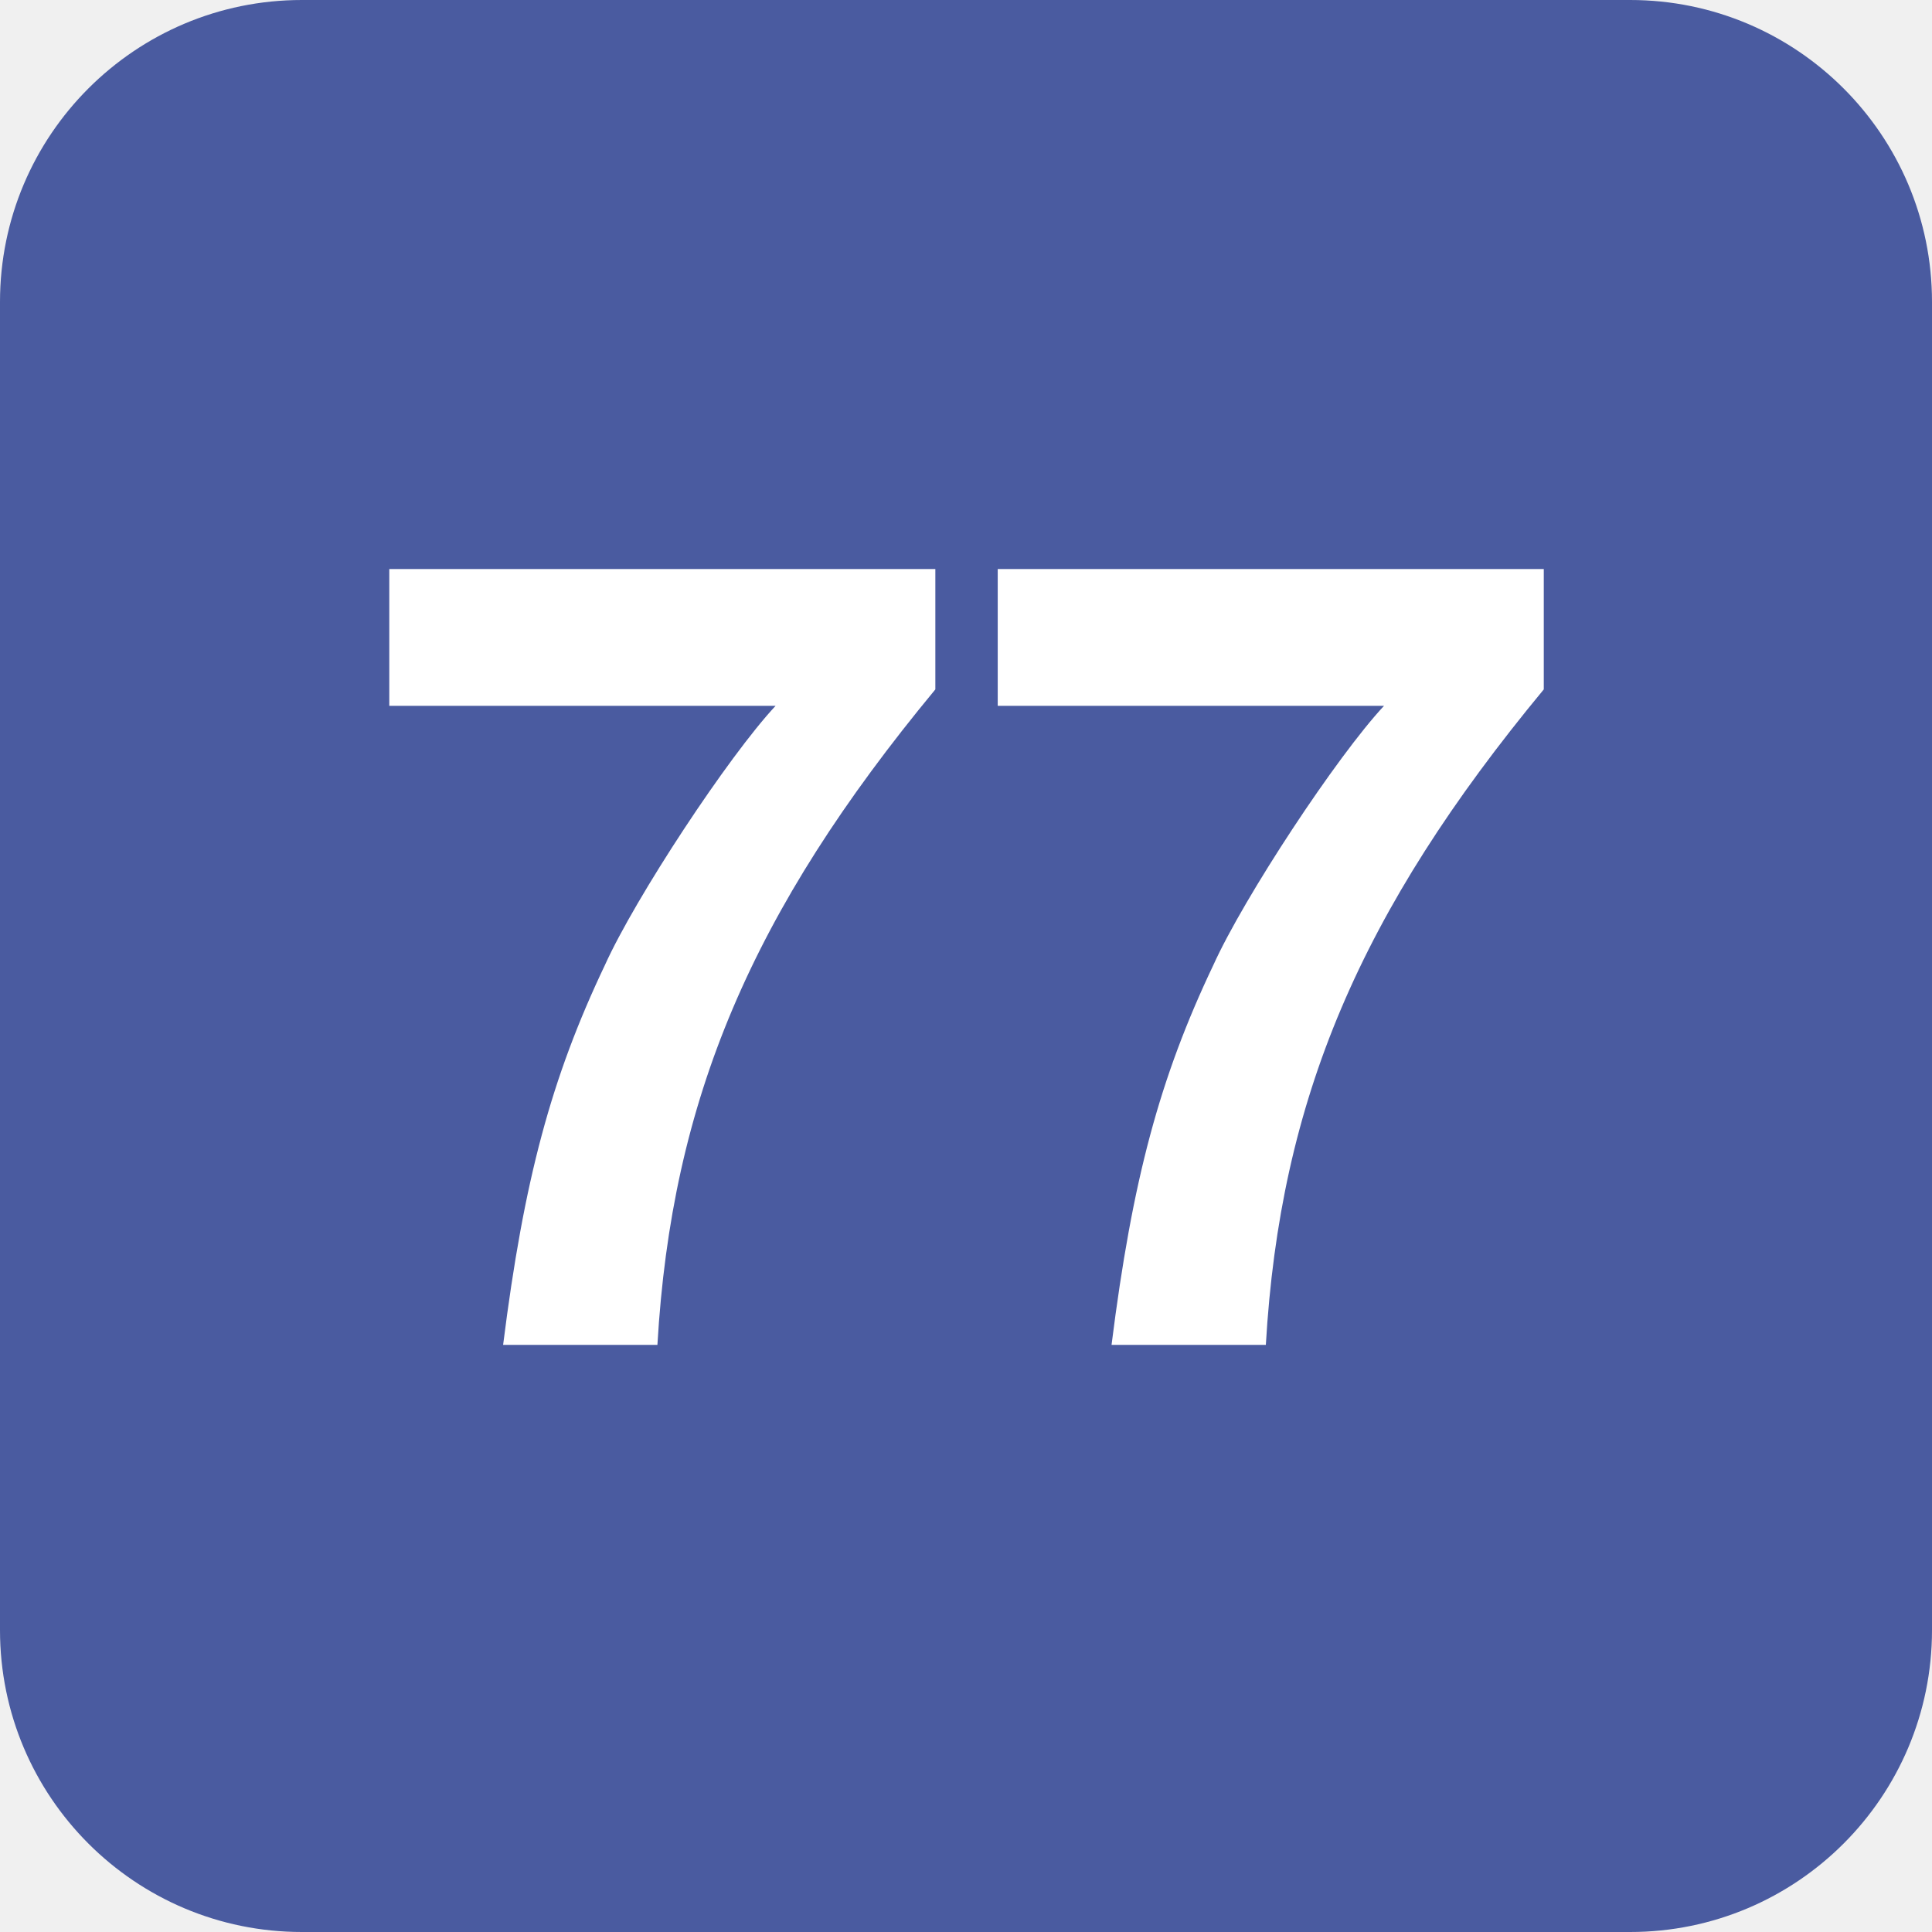
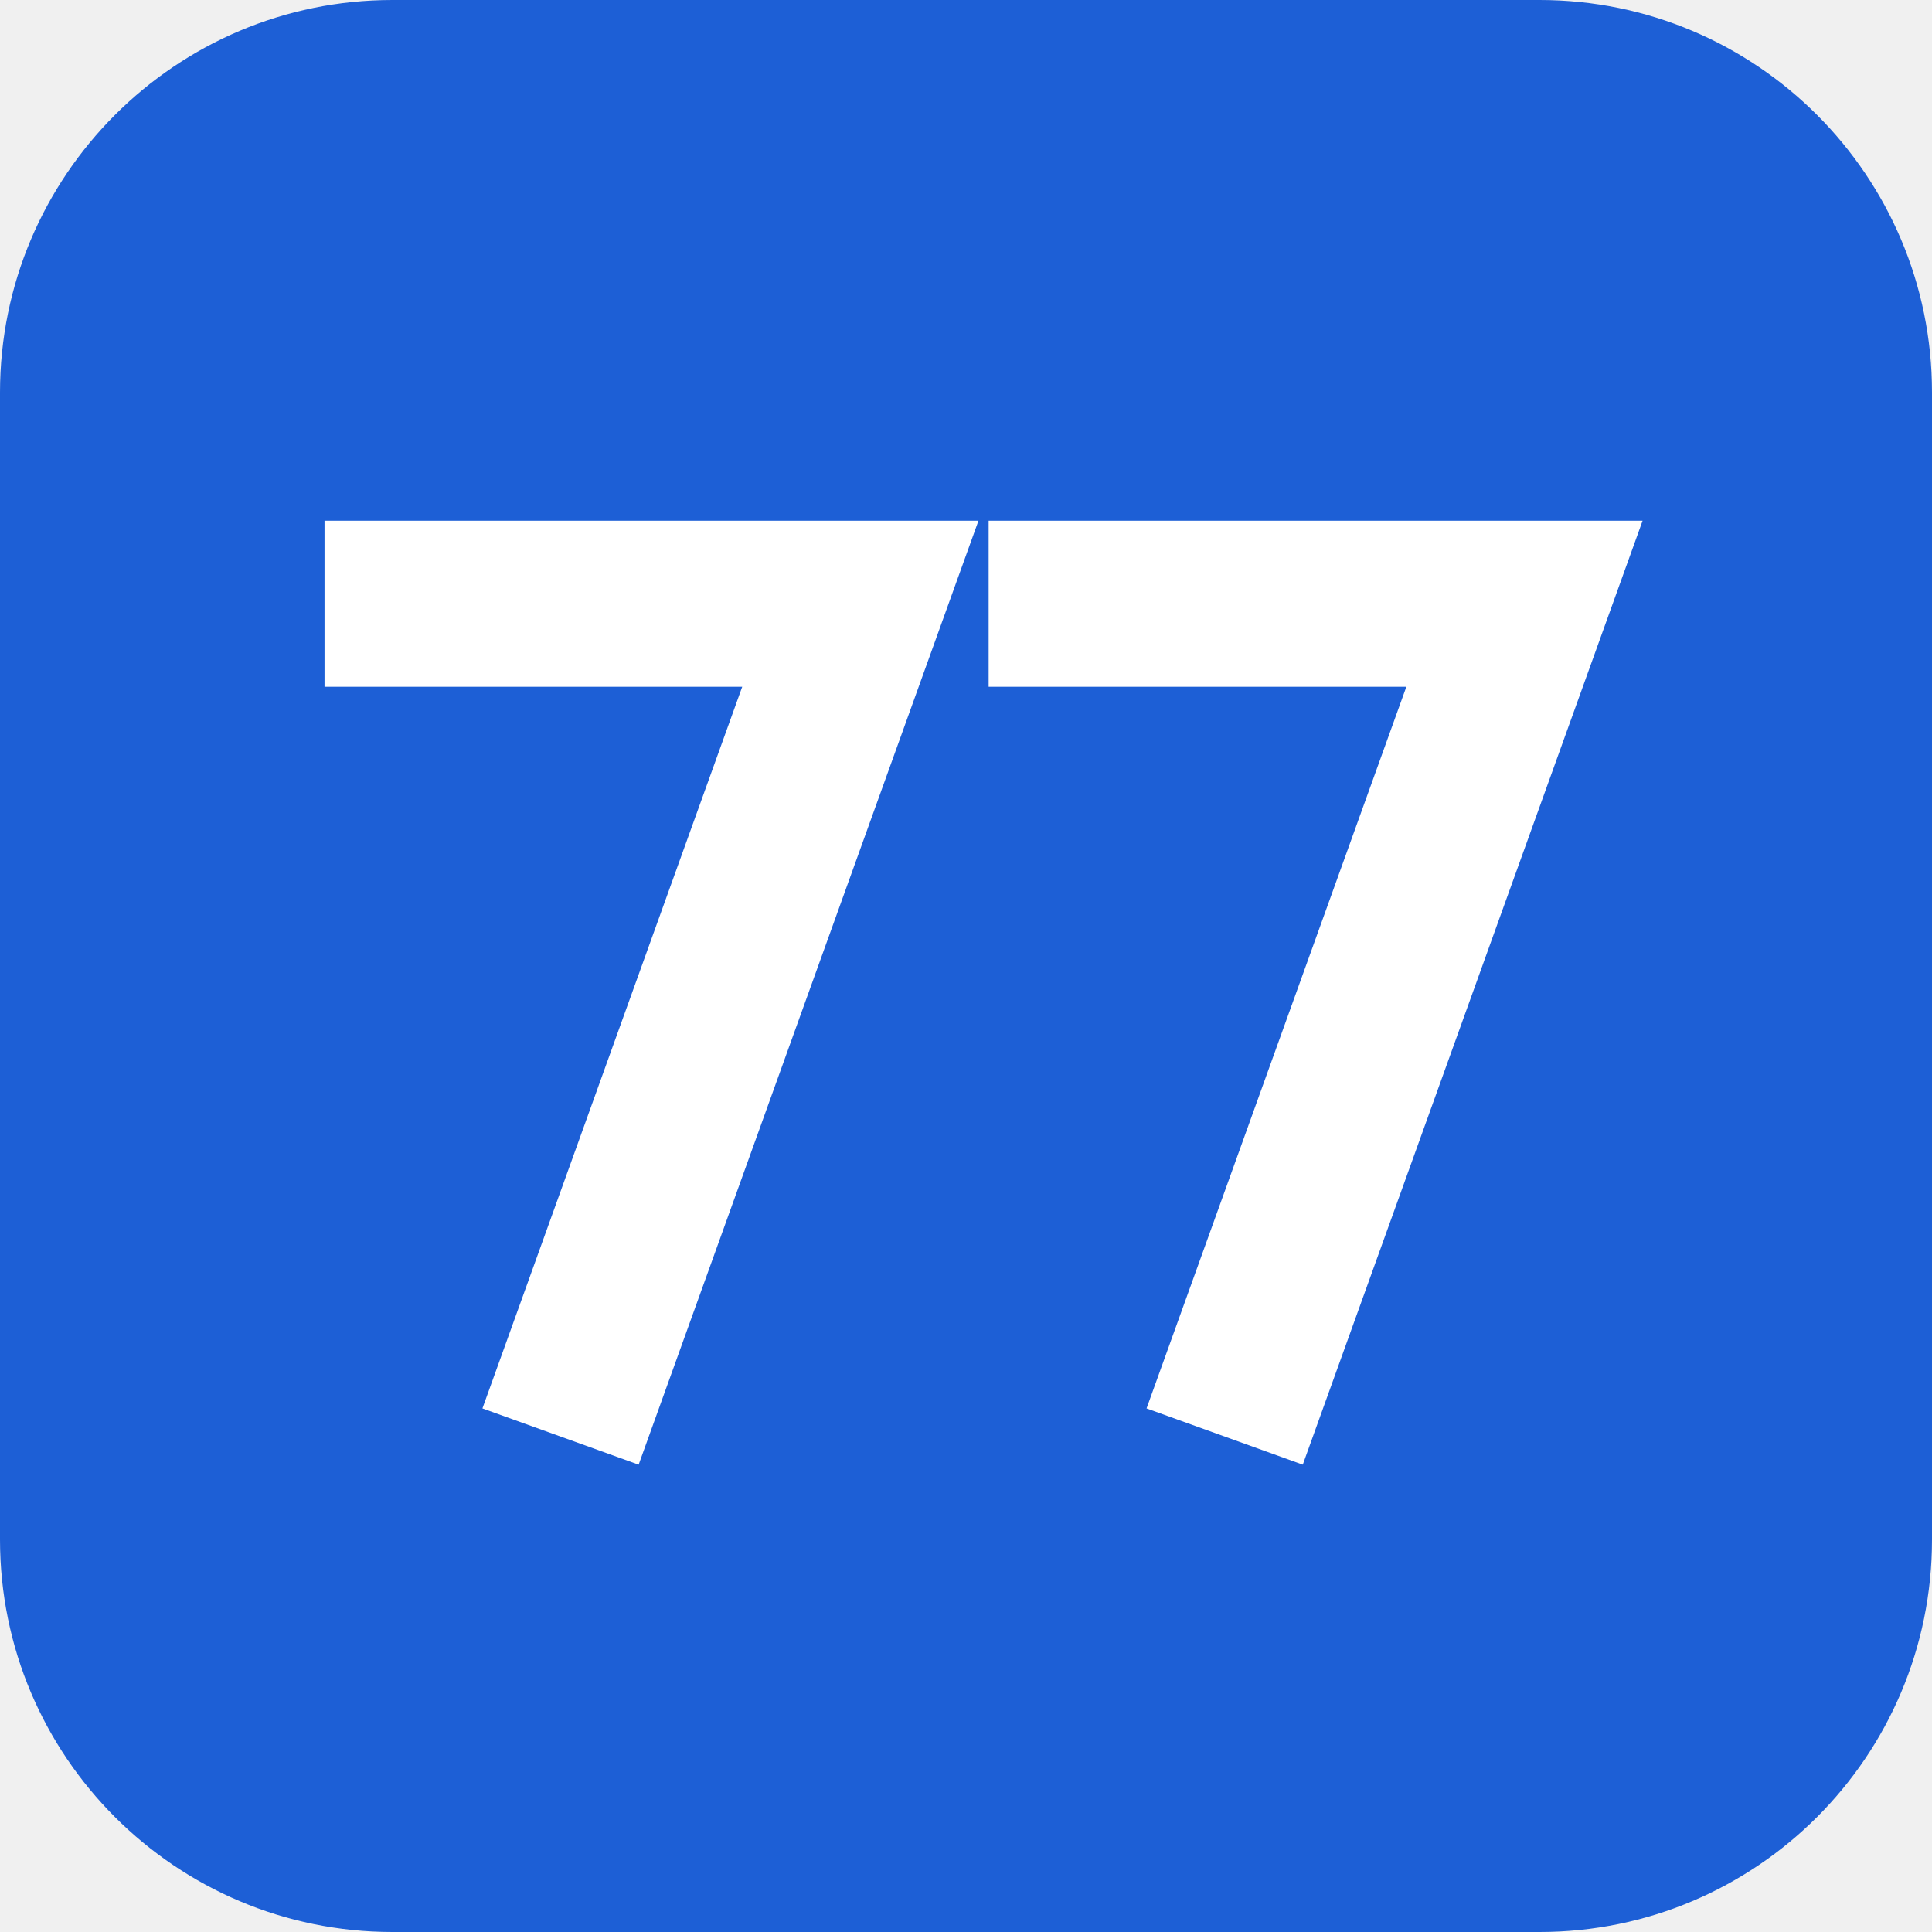
- <svg xmlns="http://www.w3.org/2000/svg" width="1024" height="1024" viewBox="0 0 1024 1024">
-   <rect width="1024" height="1024" rx="160" fill="#4A5BA0" />
-   <text x="512" y="580" text-anchor="middle" dominant-baseline="central" font-family="system-ui, -apple-system, 'Segoe UI', Helvetica, Arial, sans-serif" font-size="580" font-weight="700" fill="white">77</text>
+ <svg xmlns="http://www.w3.org/2000/svg" width="64" height="64" viewBox="0 0 64 64">
+   <rect width="64" height="64" rx="13" fill="#1d5fd6" />
+   <g fill="none" stroke="#ffffff" stroke-width="5.5" stroke-linecap="square" stroke-linejoin="miter">
+     <path d="M13.5 20 H28.5 L19.5 45" />
+     <path d="M35.5 20 H50.5 L41.5 45" />
+   </g>
</svg>
